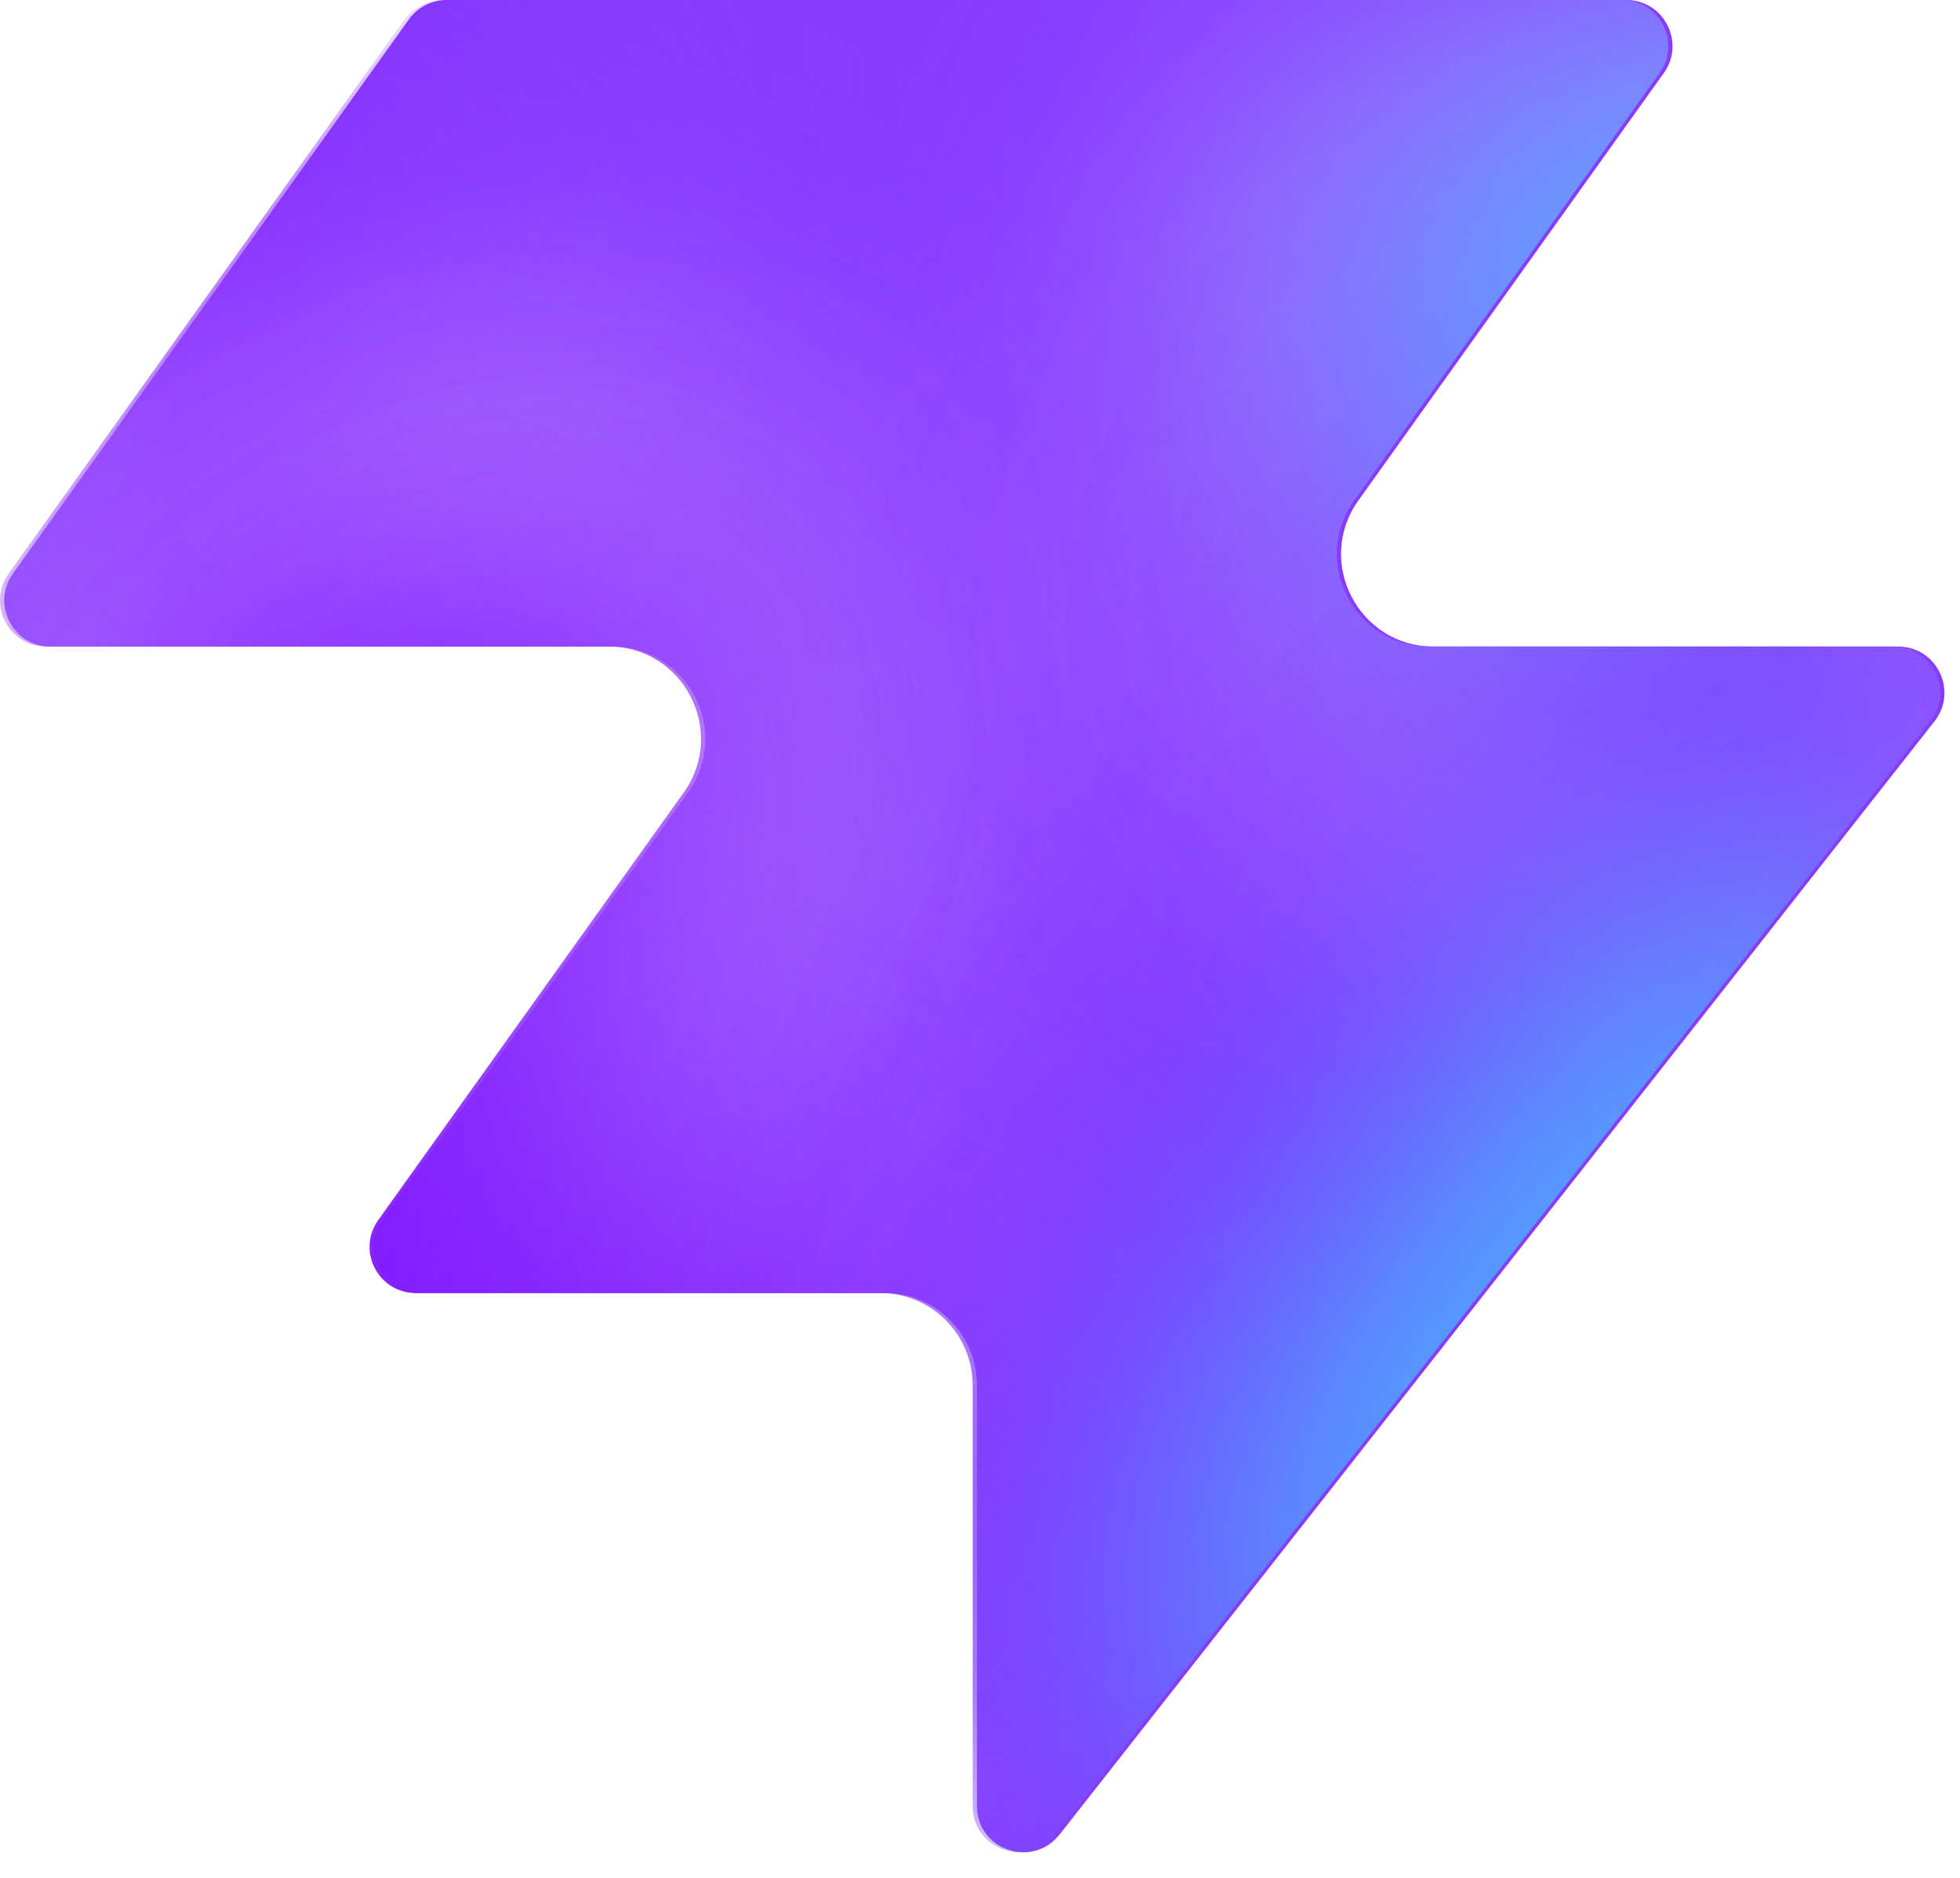
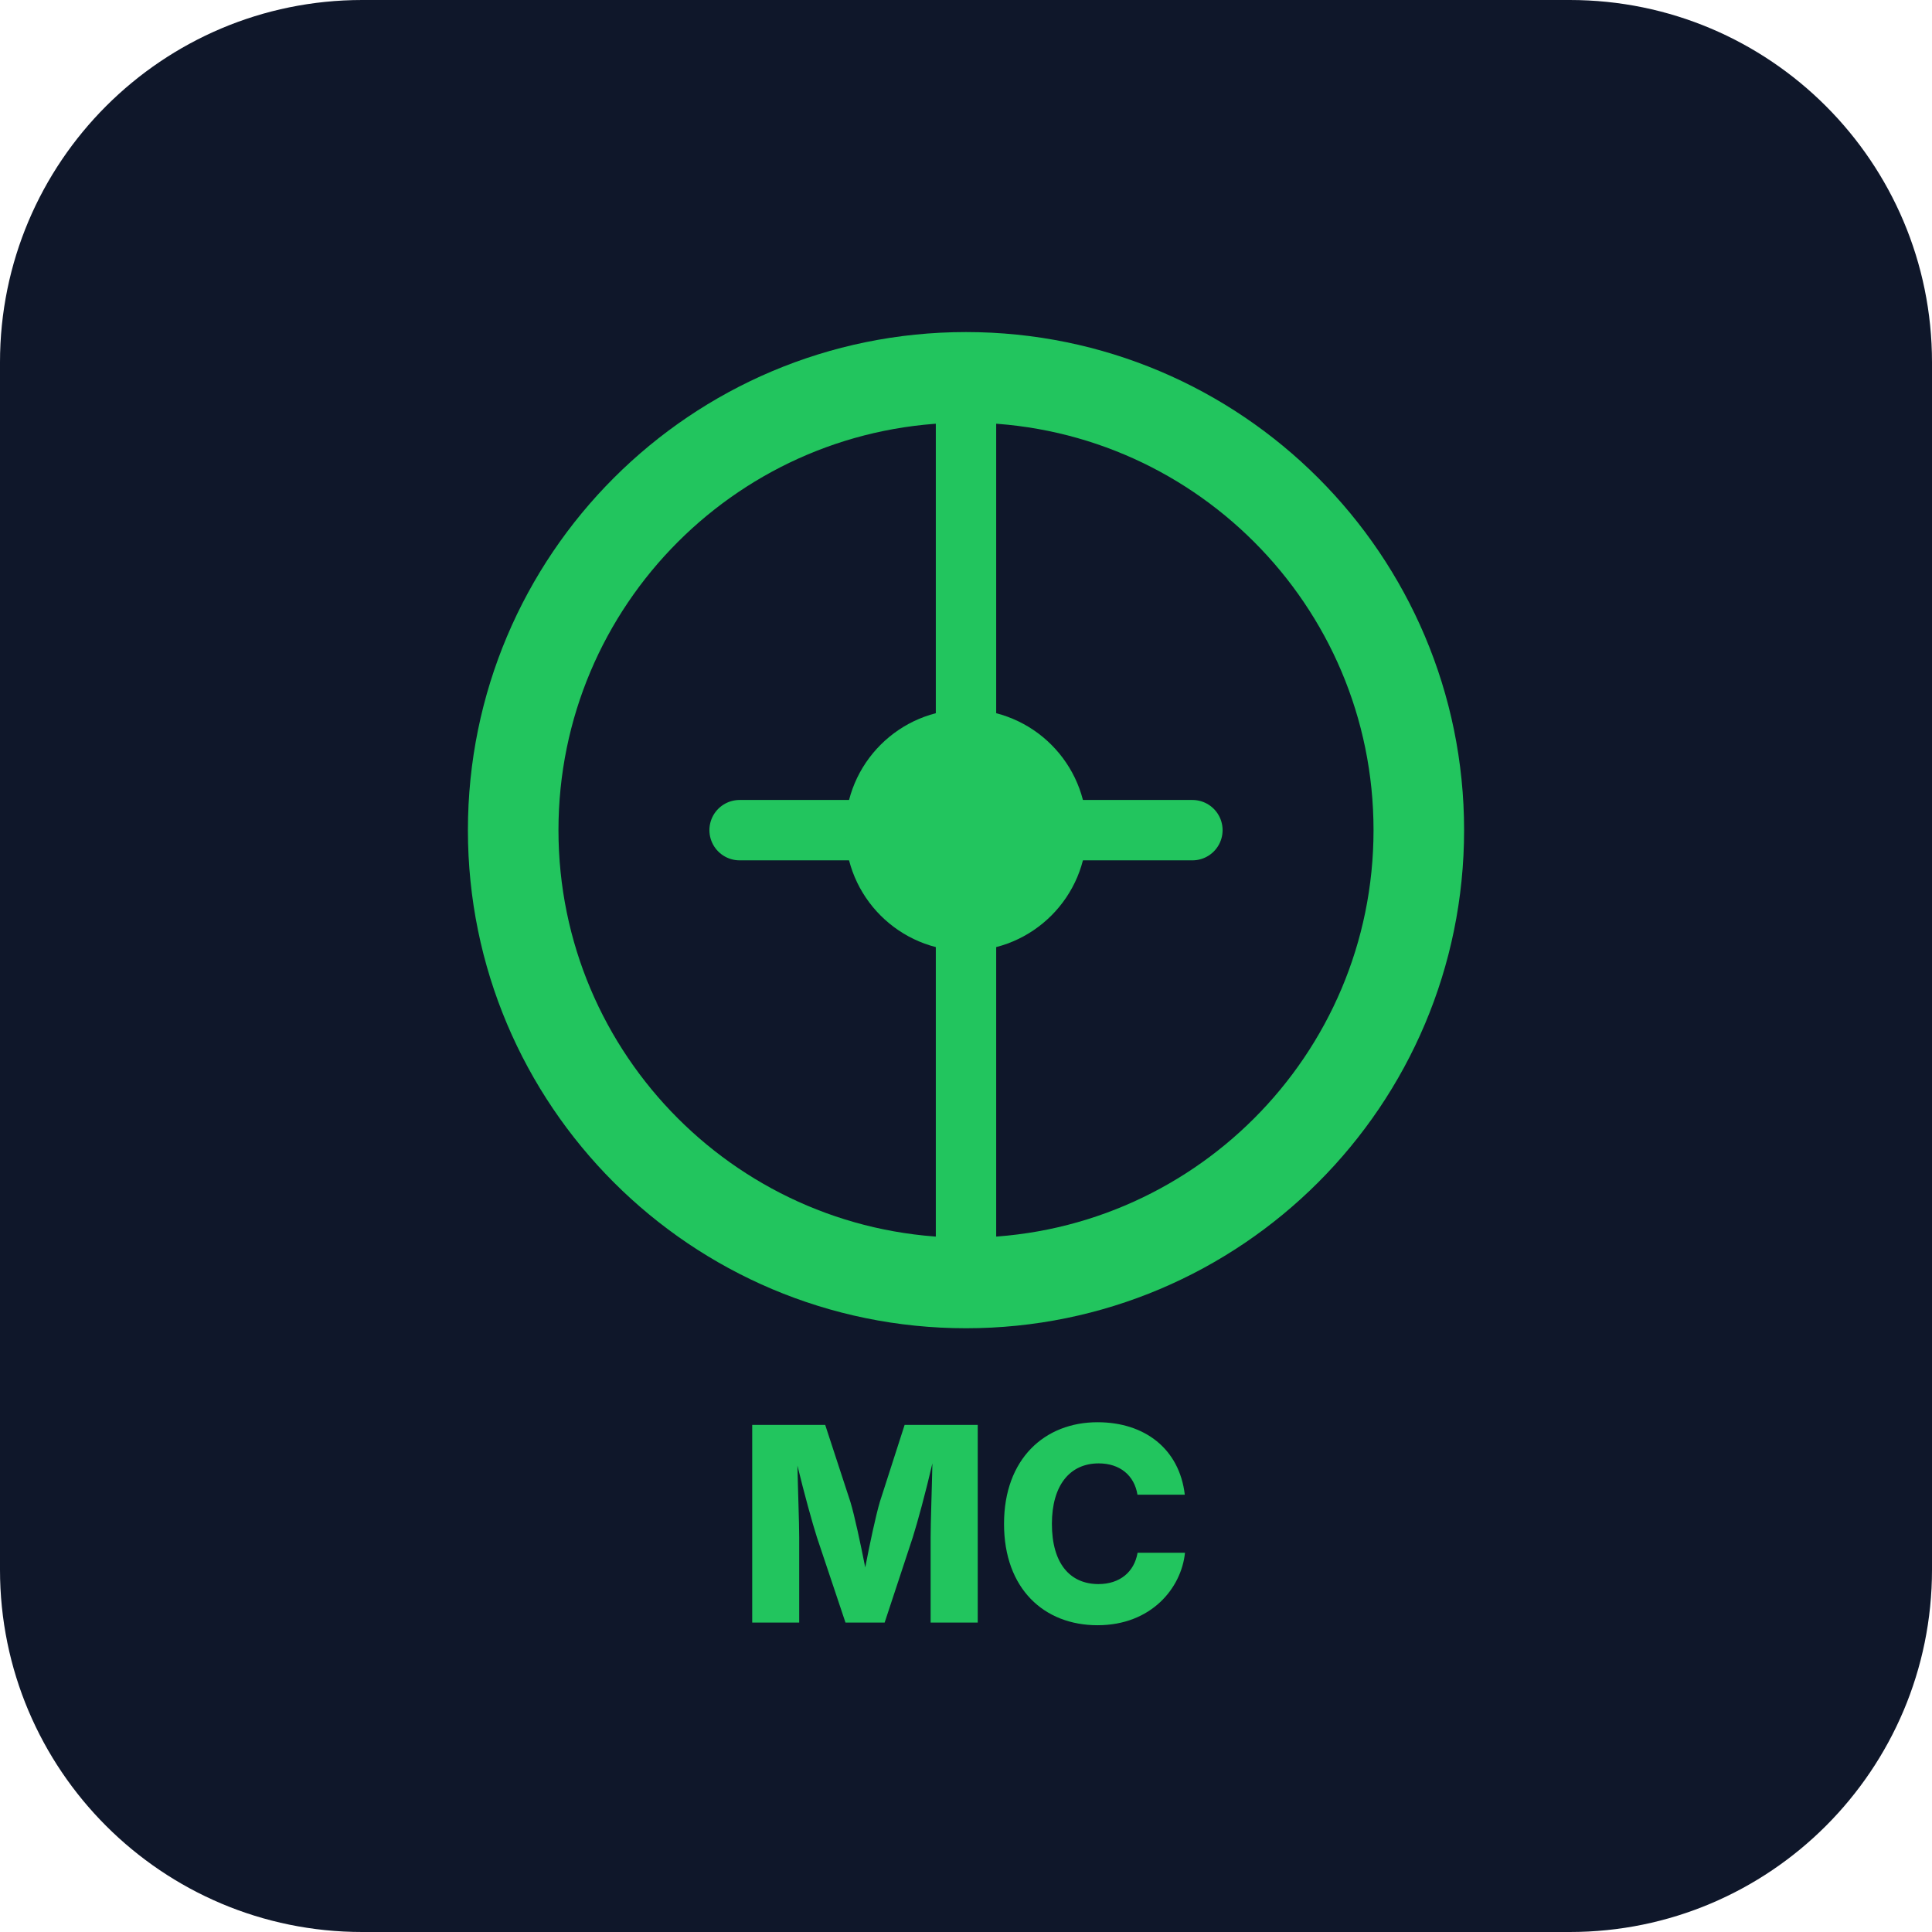
- <svg xmlns="http://www.w3.org/2000/svg" width="48" height="46" fill="none" viewBox="0 0 48 46">
-   <path fill="#863bff" d="M25.946 44.938c-.664.845-2.021.375-2.021-.698V33.937a2.26 2.26 0 0 0-2.262-2.262H10.287c-.92 0-1.456-1.04-.92-1.788l7.48-10.471c1.07-1.497 0-3.578-1.842-3.578H1.237c-.92 0-1.456-1.04-.92-1.788L10.013.474c.214-.297.556-.474.92-.474h28.894c.92 0 1.456 1.04.92 1.788l-7.48 10.471c-1.07 1.498 0 3.579 1.842 3.579h11.377c.943 0 1.473 1.088.89 1.83L25.947 44.94z" style="fill:#863bff;fill:color(display-p3 .525 .23 1);fill-opacity:1" />
-   <mask id="a" width="48" height="46" x="0" y="0" maskUnits="userSpaceOnUse" style="mask-type:alpha">
-     <path fill="#000" d="M25.842 44.938c-.664.844-2.021.375-2.021-.698V33.937a2.26 2.26 0 0 0-2.262-2.262H10.183c-.92 0-1.456-1.04-.92-1.788l7.48-10.471c1.07-1.498 0-3.579-1.842-3.579H1.133c-.92 0-1.456-1.04-.92-1.787L9.91.473c.214-.297.556-.474.92-.474h28.894c.92 0 1.456 1.04.92 1.788l-7.48 10.471c-1.07 1.498 0 3.578 1.842 3.578h11.377c.943 0 1.473 1.088.89 1.832L25.843 44.94z" style="fill:#000;fill-opacity:1" />
-   </mask>
-   <g mask="url(#a)">
-     <g filter="url(#b)">
-       <ellipse cx="5.508" cy="14.704" fill="#ede6ff" rx="5.508" ry="14.704" style="fill:#ede6ff;fill:color(display-p3 .927 .903 1);fill-opacity:1" transform="matrix(.00324 1 1 -.00324 -4.47 31.516)" />
-     </g>
-     <g filter="url(#c)">
-       <ellipse cx="10.399" cy="29.851" fill="#ede6ff" rx="10.399" ry="29.851" style="fill:#ede6ff;fill:color(display-p3 .927 .903 1);fill-opacity:1" transform="matrix(.00324 1 1 -.00324 -39.328 7.883)" />
-     </g>
-     <g filter="url(#d)">
-       <ellipse cx="5.508" cy="30.487" fill="#7e14ff" rx="5.508" ry="30.487" style="fill:#7e14ff;fill:color(display-p3 .492 .077 1);fill-opacity:1" transform="rotate(89.814 -25.913 -14.639)scale(1 -1)" />
-     </g>
-     <g filter="url(#e)">
-       <ellipse cx="5.508" cy="30.599" fill="#7e14ff" rx="5.508" ry="30.599" style="fill:#7e14ff;fill:color(display-p3 .492 .077 1);fill-opacity:1" transform="rotate(89.814 -32.644 -3.334)scale(1 -1)" />
-     </g>
-     <g filter="url(#f)">
-       <ellipse cx="5.508" cy="30.599" fill="#7e14ff" rx="5.508" ry="30.599" style="fill:#7e14ff;fill:color(display-p3 .492 .077 1);fill-opacity:1" transform="matrix(.00324 1 1 -.00324 -34.34 30.47)" />
-     </g>
-     <g filter="url(#g)">
-       <ellipse cx="14.072" cy="22.078" fill="#ede6ff" rx="14.072" ry="22.078" style="fill:#ede6ff;fill:color(display-p3 .927 .903 1);fill-opacity:1" transform="rotate(93.35 24.506 48.493)scale(-1 1)" />
-     </g>
-     <g filter="url(#h)">
-       <ellipse cx="3.47" cy="21.501" fill="#7e14ff" rx="3.47" ry="21.501" style="fill:#7e14ff;fill:color(display-p3 .492 .077 1);fill-opacity:1" transform="rotate(89.009 28.708 47.59)scale(-1 1)" />
-     </g>
-     <g filter="url(#i)">
-       <ellipse cx="3.47" cy="21.501" fill="#7e14ff" rx="3.47" ry="21.501" style="fill:#7e14ff;fill:color(display-p3 .492 .077 1);fill-opacity:1" transform="rotate(89.009 28.708 47.59)scale(-1 1)" />
-     </g>
-     <g filter="url(#j)">
-       <ellipse cx=".387" cy="8.972" fill="#7e14ff" rx="4.407" ry="29.108" style="fill:#7e14ff;fill:color(display-p3 .492 .077 1);fill-opacity:1" transform="rotate(39.51 .387 8.972)" />
-     </g>
-     <g filter="url(#k)">
-       <ellipse cx="47.523" cy="-6.092" fill="#7e14ff" rx="4.407" ry="29.108" style="fill:#7e14ff;fill:color(display-p3 .492 .077 1);fill-opacity:1" transform="rotate(37.892 47.523 -6.092)" />
-     </g>
-     <g filter="url(#l)">
-       <ellipse cx="41.412" cy="6.333" fill="#47bfff" rx="5.971" ry="9.665" style="fill:#47bfff;fill:color(display-p3 .28 .748 1);fill-opacity:1" transform="rotate(37.892 41.412 6.333)" />
-     </g>
-     <g filter="url(#m)">
-       <ellipse cx="-1.879" cy="38.332" fill="#7e14ff" rx="4.407" ry="29.108" style="fill:#7e14ff;fill:color(display-p3 .492 .077 1);fill-opacity:1" transform="rotate(37.892 -1.88 38.332)" />
-     </g>
-     <g filter="url(#n)">
-       <ellipse cx="-1.879" cy="38.332" fill="#7e14ff" rx="4.407" ry="29.108" style="fill:#7e14ff;fill:color(display-p3 .492 .077 1);fill-opacity:1" transform="rotate(37.892 -1.88 38.332)" />
-     </g>
-     <g filter="url(#o)">
-       <ellipse cx="35.651" cy="29.907" fill="#7e14ff" rx="4.407" ry="29.108" style="fill:#7e14ff;fill:color(display-p3 .492 .077 1);fill-opacity:1" transform="rotate(37.892 35.651 29.907)" />
-     </g>
-     <g filter="url(#p)">
-       <ellipse cx="38.418" cy="32.4" fill="#47bfff" rx="5.971" ry="15.297" style="fill:#47bfff;fill:color(display-p3 .28 .748 1);fill-opacity:1" transform="rotate(37.892 38.418 32.4)" />
-     </g>
-   </g>
-   <defs>
-     <filter id="b" width="60.045" height="41.654" x="-19.77" y="16.149" color-interpolation-filters="sRGB" filterUnits="userSpaceOnUse">
-       <feFlood flood-opacity="0" result="BackgroundImageFix" />
-       <feBlend in="SourceGraphic" in2="BackgroundImageFix" result="shape" />
-       <feGaussianBlur result="effect1_foregroundBlur_2002_17158" stdDeviation="7.659" />
-     </filter>
-     <filter id="c" width="90.34" height="51.437" x="-54.613" y="-7.533" color-interpolation-filters="sRGB" filterUnits="userSpaceOnUse">
-       <feFlood flood-opacity="0" result="BackgroundImageFix" />
-       <feBlend in="SourceGraphic" in2="BackgroundImageFix" result="shape" />
-       <feGaussianBlur result="effect1_foregroundBlur_2002_17158" stdDeviation="7.659" />
-     </filter>
-     <filter id="d" width="79.355" height="29.4" x="-49.64" y="2.03" color-interpolation-filters="sRGB" filterUnits="userSpaceOnUse">
-       <feFlood flood-opacity="0" result="BackgroundImageFix" />
-       <feBlend in="SourceGraphic" in2="BackgroundImageFix" result="shape" />
-       <feGaussianBlur result="effect1_foregroundBlur_2002_17158" stdDeviation="4.596" />
-     </filter>
-     <filter id="e" width="79.579" height="29.4" x="-45.045" y="20.029" color-interpolation-filters="sRGB" filterUnits="userSpaceOnUse">
-       <feFlood flood-opacity="0" result="BackgroundImageFix" />
-       <feBlend in="SourceGraphic" in2="BackgroundImageFix" result="shape" />
-       <feGaussianBlur result="effect1_foregroundBlur_2002_17158" stdDeviation="4.596" />
-     </filter>
-     <filter id="f" width="79.579" height="29.4" x="-43.513" y="21.178" color-interpolation-filters="sRGB" filterUnits="userSpaceOnUse">
-       <feFlood flood-opacity="0" result="BackgroundImageFix" />
-       <feBlend in="SourceGraphic" in2="BackgroundImageFix" result="shape" />
-       <feGaussianBlur result="effect1_foregroundBlur_2002_17158" stdDeviation="4.596" />
-     </filter>
-     <filter id="g" width="74.749" height="58.852" x="15.756" y="-17.901" color-interpolation-filters="sRGB" filterUnits="userSpaceOnUse">
-       <feFlood flood-opacity="0" result="BackgroundImageFix" />
-       <feBlend in="SourceGraphic" in2="BackgroundImageFix" result="shape" />
-       <feGaussianBlur result="effect1_foregroundBlur_2002_17158" stdDeviation="7.659" />
-     </filter>
-     <filter id="h" width="61.377" height="25.362" x="23.548" y="2.284" color-interpolation-filters="sRGB" filterUnits="userSpaceOnUse">
-       <feFlood flood-opacity="0" result="BackgroundImageFix" />
-       <feBlend in="SourceGraphic" in2="BackgroundImageFix" result="shape" />
-       <feGaussianBlur result="effect1_foregroundBlur_2002_17158" stdDeviation="4.596" />
-     </filter>
-     <filter id="i" width="61.377" height="25.362" x="23.548" y="2.284" color-interpolation-filters="sRGB" filterUnits="userSpaceOnUse">
-       <feFlood flood-opacity="0" result="BackgroundImageFix" />
-       <feBlend in="SourceGraphic" in2="BackgroundImageFix" result="shape" />
-       <feGaussianBlur result="effect1_foregroundBlur_2002_17158" stdDeviation="4.596" />
-     </filter>
-     <filter id="j" width="56.045" height="63.649" x="-27.636" y="-22.853" color-interpolation-filters="sRGB" filterUnits="userSpaceOnUse">
-       <feFlood flood-opacity="0" result="BackgroundImageFix" />
-       <feBlend in="SourceGraphic" in2="BackgroundImageFix" result="shape" />
-       <feGaussianBlur result="effect1_foregroundBlur_2002_17158" stdDeviation="4.596" />
-     </filter>
-     <filter id="k" width="54.814" height="64.646" x="20.116" y="-38.415" color-interpolation-filters="sRGB" filterUnits="userSpaceOnUse">
-       <feFlood flood-opacity="0" result="BackgroundImageFix" />
-       <feBlend in="SourceGraphic" in2="BackgroundImageFix" result="shape" />
-       <feGaussianBlur result="effect1_foregroundBlur_2002_17158" stdDeviation="4.596" />
-     </filter>
-     <filter id="l" width="33.541" height="35.313" x="24.641" y="-11.323" color-interpolation-filters="sRGB" filterUnits="userSpaceOnUse">
-       <feFlood flood-opacity="0" result="BackgroundImageFix" />
-       <feBlend in="SourceGraphic" in2="BackgroundImageFix" result="shape" />
-       <feGaussianBlur result="effect1_foregroundBlur_2002_17158" stdDeviation="4.596" />
-     </filter>
-     <filter id="m" width="54.814" height="64.646" x="-29.286" y="6.009" color-interpolation-filters="sRGB" filterUnits="userSpaceOnUse">
-       <feFlood flood-opacity="0" result="BackgroundImageFix" />
-       <feBlend in="SourceGraphic" in2="BackgroundImageFix" result="shape" />
-       <feGaussianBlur result="effect1_foregroundBlur_2002_17158" stdDeviation="4.596" />
-     </filter>
-     <filter id="n" width="54.814" height="64.646" x="-29.286" y="6.009" color-interpolation-filters="sRGB" filterUnits="userSpaceOnUse">
-       <feFlood flood-opacity="0" result="BackgroundImageFix" />
-       <feBlend in="SourceGraphic" in2="BackgroundImageFix" result="shape" />
-       <feGaussianBlur result="effect1_foregroundBlur_2002_17158" stdDeviation="4.596" />
-     </filter>
-     <filter id="o" width="54.814" height="64.646" x="8.244" y="-2.416" color-interpolation-filters="sRGB" filterUnits="userSpaceOnUse">
-       <feFlood flood-opacity="0" result="BackgroundImageFix" />
-       <feBlend in="SourceGraphic" in2="BackgroundImageFix" result="shape" />
-       <feGaussianBlur result="effect1_foregroundBlur_2002_17158" stdDeviation="4.596" />
-     </filter>
-     <filter id="p" width="39.409" height="43.623" x="18.713" y="10.588" color-interpolation-filters="sRGB" filterUnits="userSpaceOnUse">
-       <feFlood flood-opacity="0" result="BackgroundImageFix" />
-       <feBlend in="SourceGraphic" in2="BackgroundImageFix" result="shape" />
-       <feGaussianBlur result="effect1_foregroundBlur_2002_17158" stdDeviation="4.596" />
-     </filter>
-   </defs>
+ <svg xmlns="http://www.w3.org/2000/svg" viewBox="0 0 512 512" width="512" height="512">
+   <rect width="512" height="512" rx="96" fill="#0f172a" />
+   <circle cx="256" cy="220" r="120" fill="none" stroke="#22c55e" stroke-width="24" />
+   <line x1="256" y1="100" x2="256" y2="340" stroke="#22c55e" stroke-width="16" stroke-linecap="round" />
+   <line x1="196" y1="220" x2="316" y2="220" stroke="#22c55e" stroke-width="16" stroke-linecap="round" />
+   <circle cx="256" cy="220" r="32" fill="#22c55e" />
+   <text x="256" y="430" text-anchor="middle" font-family="-apple-system,sans-serif" font-size="72" font-weight="800" fill="#22c55e">MC</text>
</svg>
